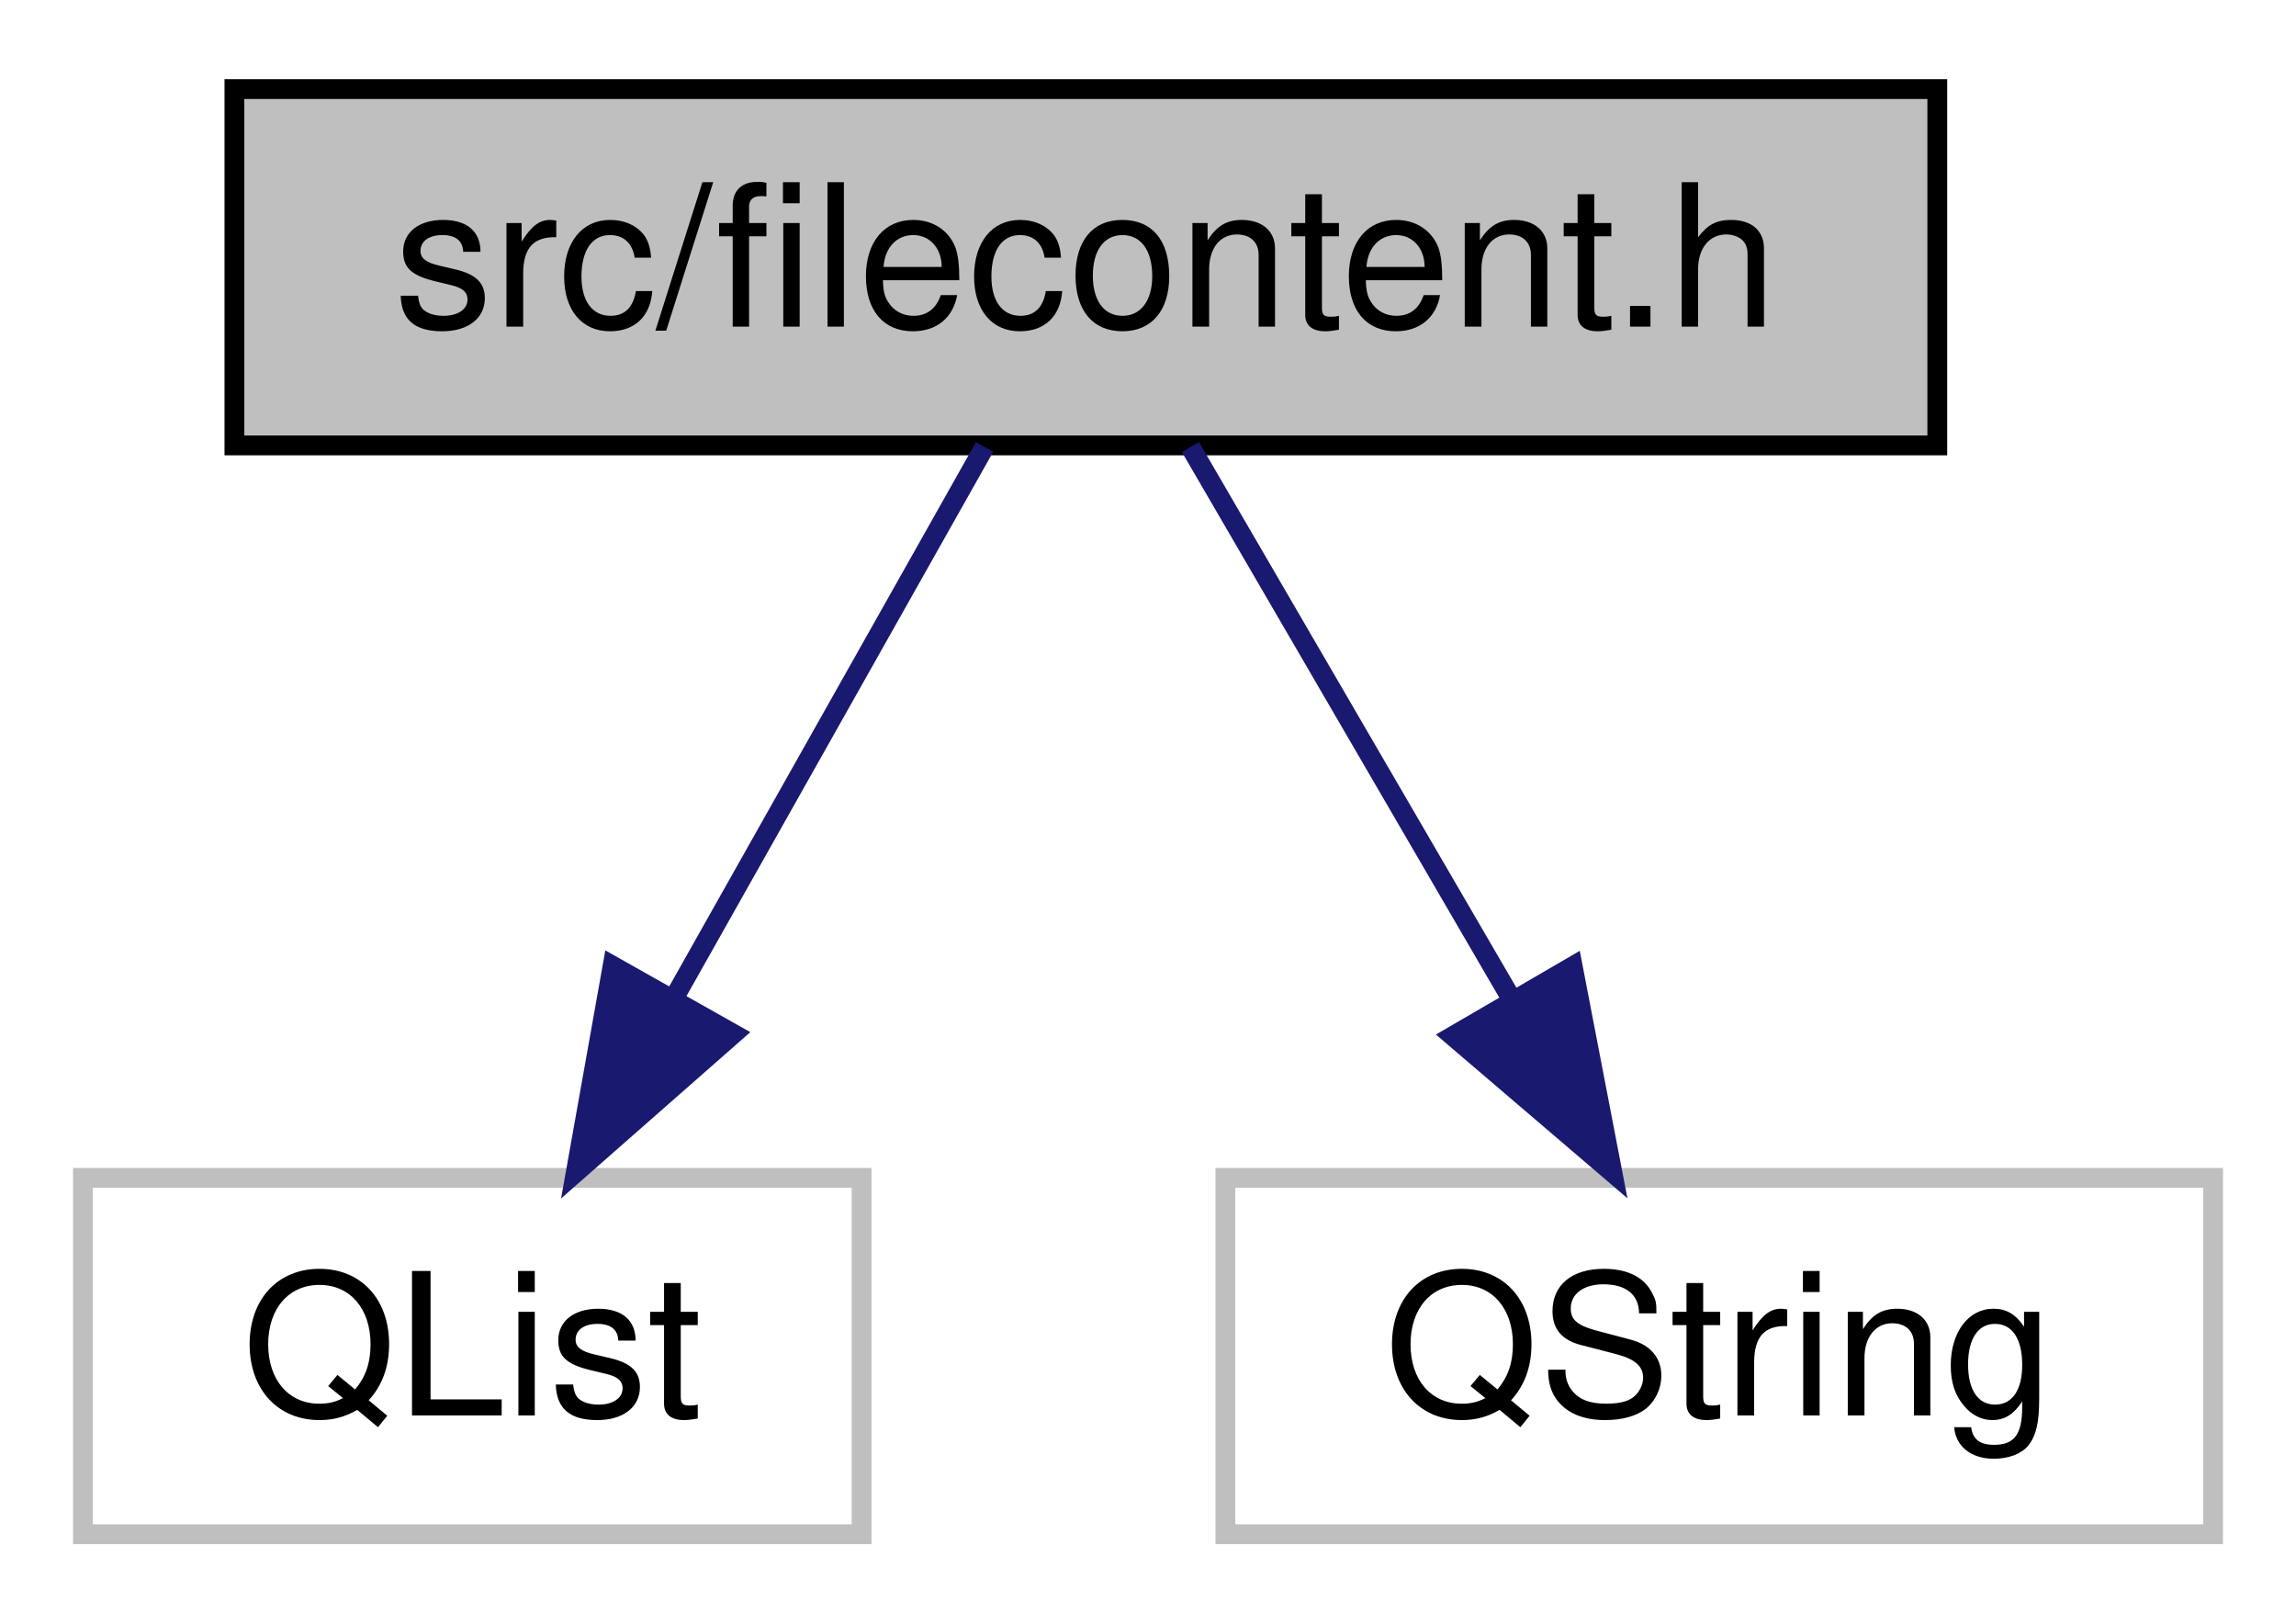
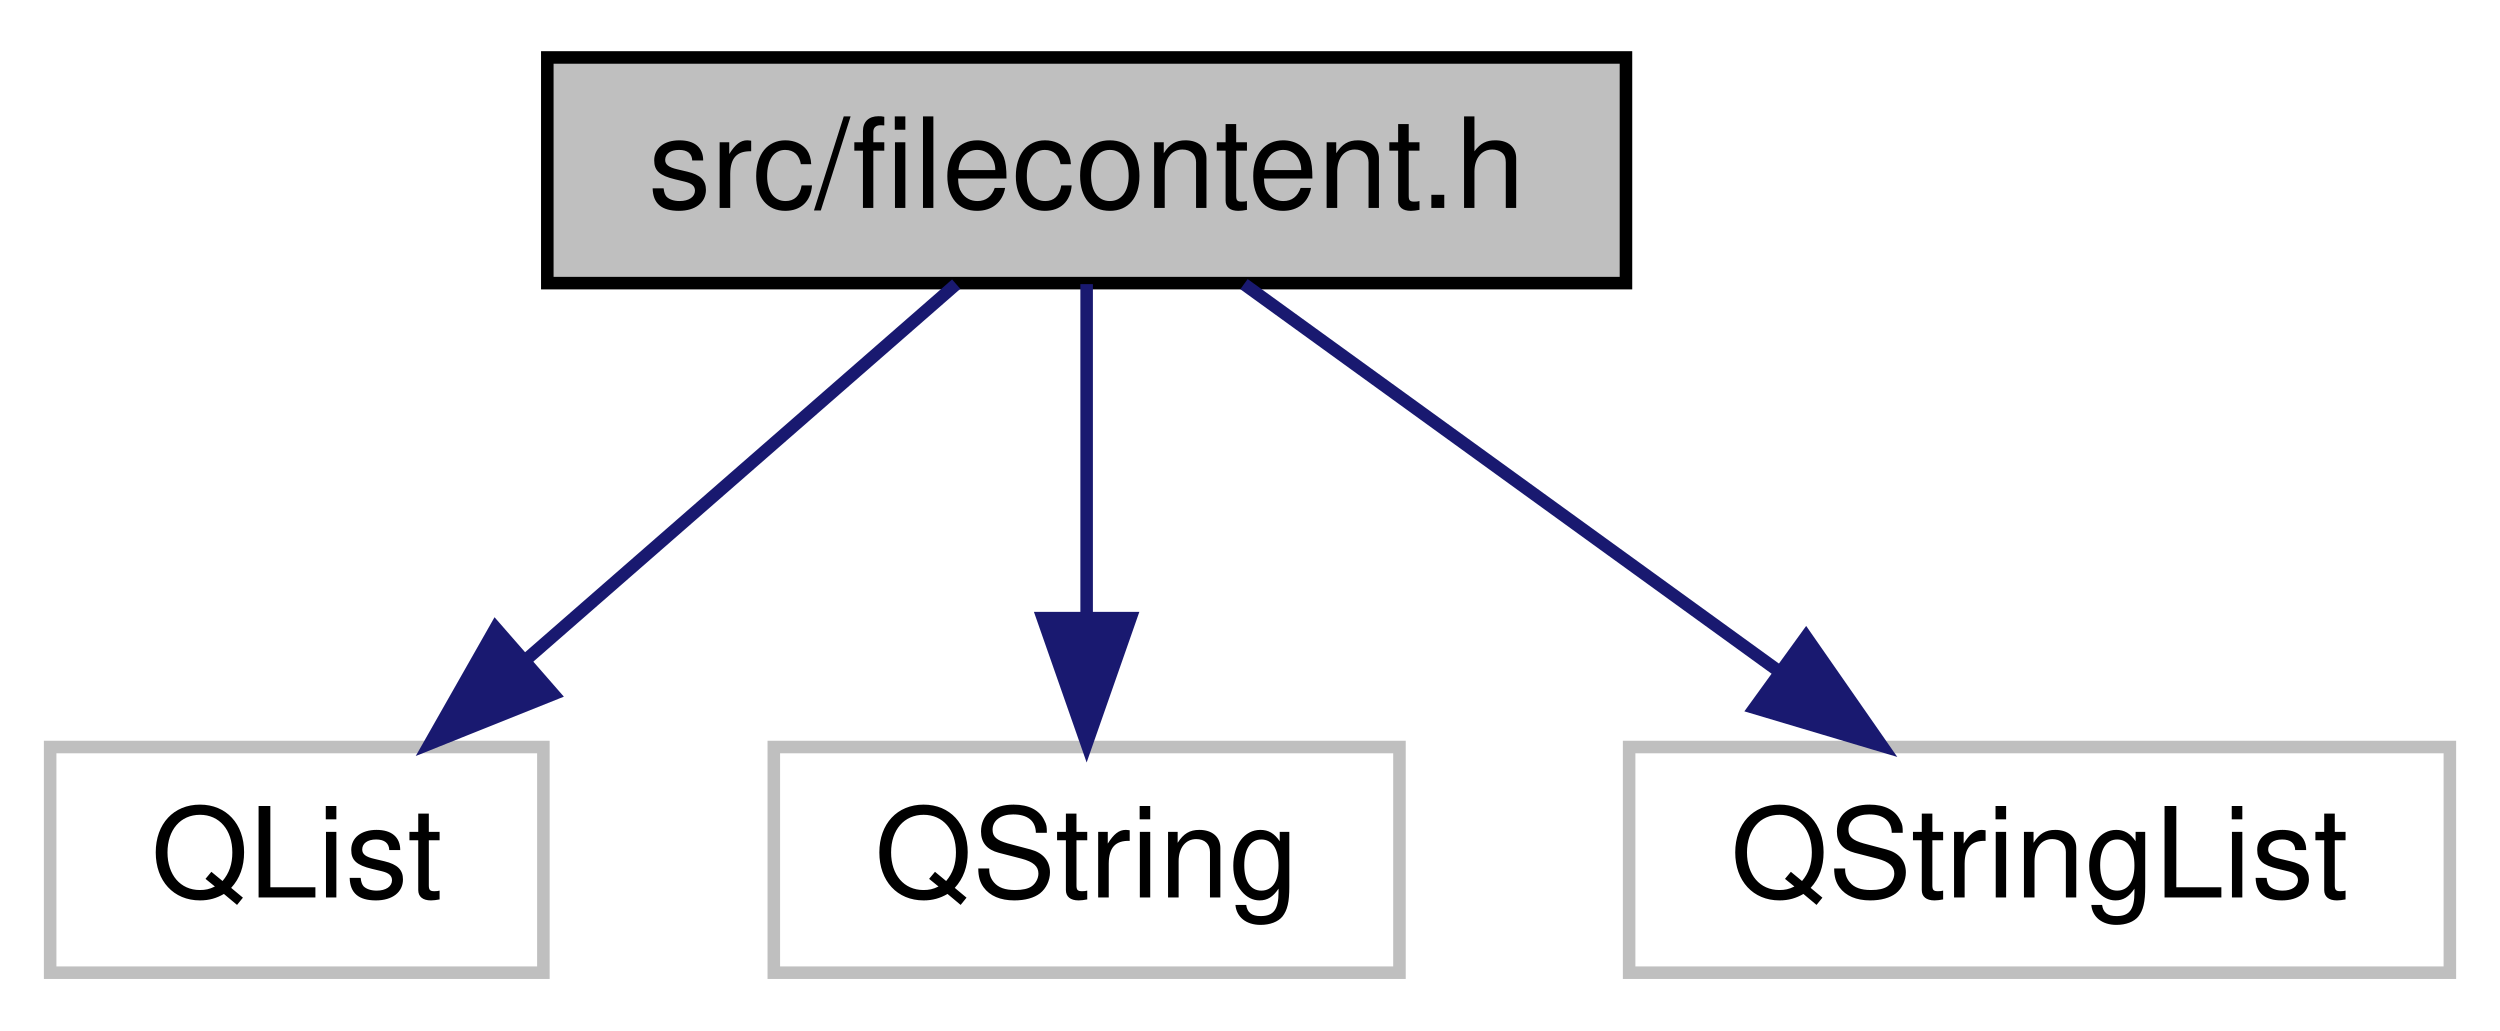
- <svg xmlns="http://www.w3.org/2000/svg" width="116pt" height="82pt" viewBox="0.00 0.00 115.62 82.00">
+ <svg xmlns="http://www.w3.org/2000/svg" width="199pt" height="82pt" viewBox="0.00 0.00 199.40 82.00">
  <g id="graph0" class="graph" transform="scale(1 1) rotate(0) translate(4 78)">
    <g id="node1" class="node">
-       <polygon fill="#bfbfbf" stroke="#000000" points="7.653,-55.5 7.653,-73.5 93.687,-73.5 93.687,-55.5 7.653,-55.5" />
-       <text text-anchor="middle" x="50.67" y="-61.5" font-family="Helvetica,sans-Serif" font-size="10.00" fill="#000000">src/filecontent.h</text>
+       <polygon fill="#bfbfbf" stroke="#000000" points="39.653,-55.5 39.653,-73.5 125.687,-73.5 125.687,-55.5 39.653,-55.5" />
+       <text text-anchor="middle" x="82.67" y="-61.5" font-family="Helvetica,sans-Serif" font-size="10.00" fill="#000000">src/filecontent.h</text>
    </g>
    <g id="node2" class="node">
      <polygon fill="none" stroke="#bfbfbf" points="0,-.5 0,-18.5 39.34,-18.5 39.34,-.5 0,-.5" />
      <text text-anchor="middle" x="19.67" y="-6.5" font-family="Helvetica,sans-Serif" font-size="10.00" fill="#000000">QList</text>
    </g>
    <g id="edge1" class="edge">
-       <path fill="none" stroke="#191970" d="M45.551,-55.418C41.313,-47.9 35.16,-36.983 29.917,-27.68" />
-       <polygon fill="#191970" stroke="#191970" points="32.859,-25.772 24.9,-18.779 26.761,-29.21 32.859,-25.772" />
+       <path fill="none" stroke="#191970" d="M72.267,-55.418C62.93,-47.267 49.017,-35.12 37.845,-25.367" />
+       <polygon fill="#191970" stroke="#191970" points="40.134,-22.719 30.299,-18.779 35.531,-27.993 40.134,-22.719" />
    </g>
    <g id="node3" class="node">
      <polygon fill="none" stroke="#bfbfbf" points="57.719,-.5 57.719,-18.5 107.621,-18.5 107.621,-.5 57.719,-.5" />
      <text text-anchor="middle" x="82.67" y="-6.5" font-family="Helvetica,sans-Serif" font-size="10.00" fill="#000000">QString</text>
    </g>
    <g id="edge2" class="edge">
-       <path fill="none" stroke="#191970" d="M55.954,-55.418C60.328,-47.9 66.68,-36.983 72.093,-27.68" />
-       <polygon fill="#191970" stroke="#191970" points="75.267,-29.183 77.271,-18.779 69.217,-25.663 75.267,-29.183" />
+       <path fill="none" stroke="#191970" d="M82.67,-55.418C82.67,-48.216 82.67,-37.896 82.67,-28.863" />
+       <polygon fill="#191970" stroke="#191970" points="86.17,-28.779 82.67,-18.779 79.17,-28.779 86.17,-28.779" />
+     </g>
+     <g id="node4" class="node">
+       <polygon fill="none" stroke="#bfbfbf" points="125.939,-.5 125.939,-18.5 191.401,-18.5 191.401,-.5 125.939,-.5" />
+       <text text-anchor="middle" x="158.67" y="-6.5" font-family="Helvetica,sans-Serif" font-size="10.00" fill="#000000">QStringList</text>
+     </g>
+     <g id="edge3" class="edge">
+       <path fill="none" stroke="#191970" d="M95.22,-55.418C106.771,-47.058 124.129,-34.497 137.771,-24.624" />
+       <polygon fill="#191970" stroke="#191970" points="140.052,-27.294 146.101,-18.596 135.948,-21.623 140.052,-27.294" />
    </g>
  </g>
</svg>
